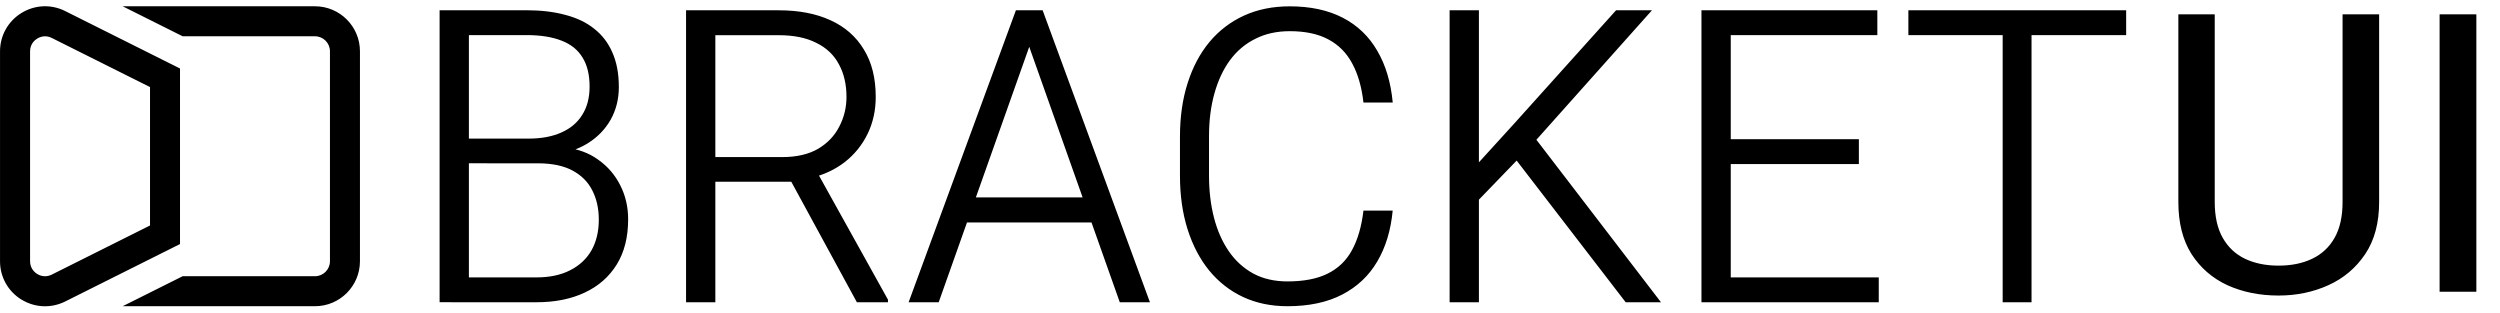
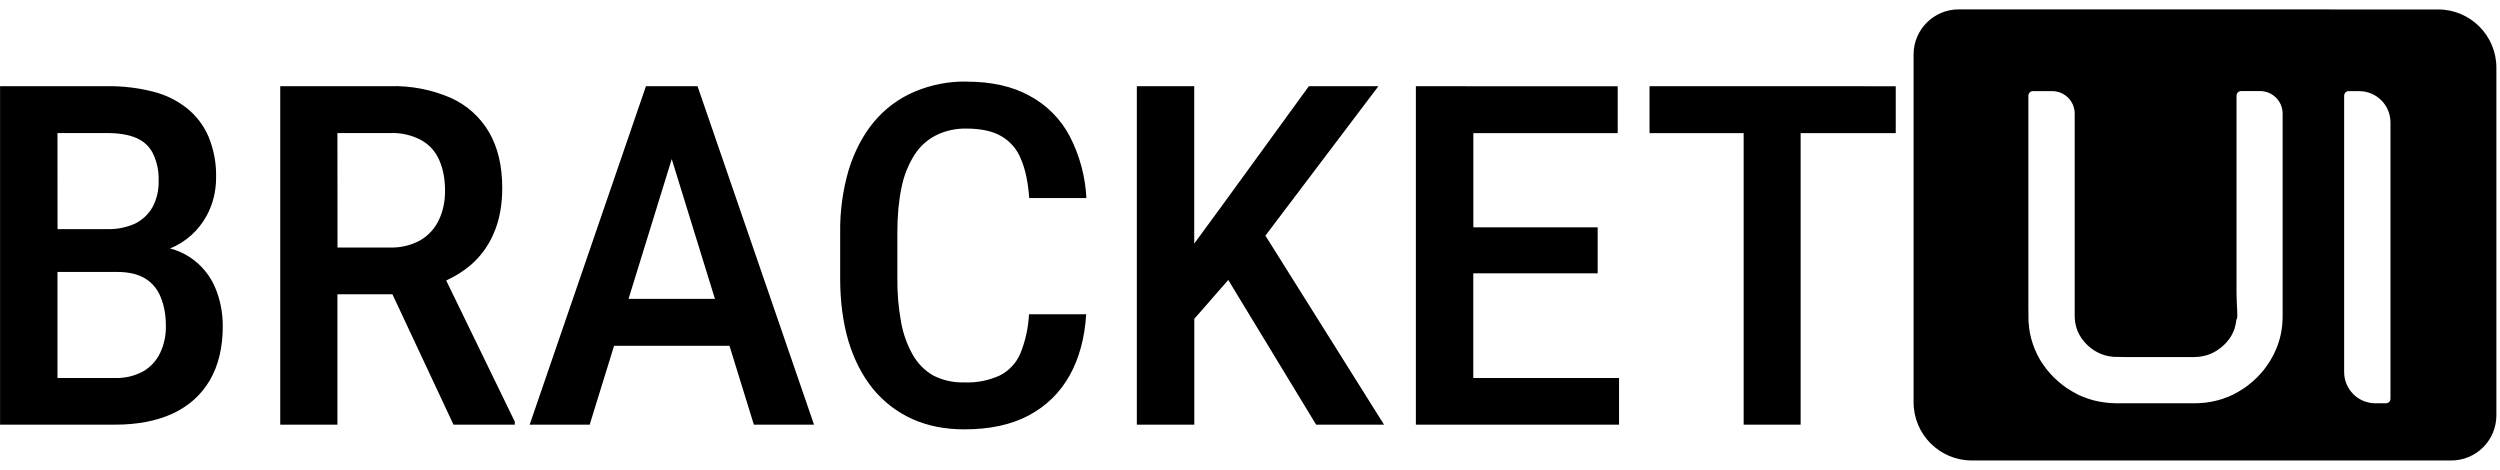
- <svg xmlns="http://www.w3.org/2000/svg" width="200" height="25" version="1.1" viewBox="0 0 52.917 6.615" xml:space="preserve">
-   <path d="m3.151-14.397c0.297-0.149 0.644-0.133 0.927 0.042 0.283 0.175 0.452 0.478 0.452 0.811v4.443c0 0.333-0.169 0.636-0.452 0.811-0.283 0.175-0.629 0.19-0.927 0.042l-2.431-1.216v-3.716l2.431-1.216zm-5.289-0.101h4.071l-1.849 0.945v4.459l1.849 0.945h-4.071c-0.525 0-0.952-0.427-0.952-0.952v-4.445c0-0.525 0.427-0.952 0.952-0.952zm30.658 3.552h-1.04l-0.007-0.792h0.841q0.21 0 0.331-0.062 0.121-0.065 0.172-0.189 0.055-0.124 0.055-0.31 0-0.214-0.055-0.345-0.055-0.131-0.176-0.189-0.117-0.062-0.307-0.062h-0.413v4.082h-1.178v-5.016h1.592q0.403 0 0.72 0.086 0.317 0.083 0.537 0.255 0.224 0.172 0.341 0.434 0.117 0.258 0.117 0.61 0 0.307-0.114 0.575-0.11 0.269-0.382 0.438-0.272 0.165-0.748 0.172zm-0.041 2.132h-1.292l0.407-0.93h0.885q0.179 0 0.279-0.076 0.1-0.079 0.141-0.207 0.041-0.131 0.041-0.289 0-0.193-0.041-0.334-0.038-0.141-0.127-0.217-0.09-0.079-0.251-0.079h-0.885l0.007-0.792h1.023l0.282 0.317q0.451-0.021 0.706 0.141 0.255 0.162 0.358 0.427 0.103 0.265 0.103 0.555 0 0.493-0.183 0.823-0.179 0.331-0.544 0.496t-0.91 0.165zm2.821-5.016h1.716q0.503 0 0.872 0.172 0.369 0.172 0.565 0.51 0.2 0.338 0.2 0.834 0 0.431-0.11 0.72-0.107 0.289-0.303 0.479-0.196 0.186-0.462 0.307l-0.382 0.224h-1.347l-0.007-0.934h0.947q0.162 0 0.269-0.083 0.107-0.083 0.158-0.234 0.055-0.155 0.055-0.369 0-0.217-0.052-0.372-0.052-0.155-0.152-0.238-0.096-0.083-0.251-0.083h-0.537v4.082h-1.178zm2.222 5.016-0.889-2.219 1.247-0.007 0.906 2.174v0.052zm4.272-3.962-0.934 3.962h-1.268l1.547-5.016h0.792zm0.73 3.962-0.934-3.962-0.155-1.054h0.806l1.55 5.016zm0.038-1.871v0.934h-2.174v-0.934zm4.406 0.172h1.178q0.003 0.565-0.22 0.965-0.22 0.396-0.624 0.599-0.403 0.203-0.944 0.203-0.438 0-0.775-0.152-0.338-0.152-0.568-0.441-0.231-0.289-0.348-0.699-0.117-0.413-0.117-0.937v-0.699q0-0.52 0.124-0.934 0.127-0.413 0.358-0.703 0.234-0.289 0.565-0.441 0.334-0.152 0.744-0.152 0.575 0 0.972 0.217 0.4 0.214 0.613 0.62 0.214 0.403 0.227 0.968h-1.178q0.017-0.327-0.041-0.513-0.059-0.189-0.207-0.265-0.145-0.079-0.386-0.079-0.165 0-0.279 0.065t-0.183 0.217q-0.069 0.148-0.1 0.393-0.031 0.245-0.031 0.599v0.706q0 0.362 0.024 0.606t0.09 0.396q0.069 0.148 0.186 0.214 0.121 0.065 0.31 0.065 0.2 0 0.341-0.065 0.141-0.069 0.214-0.245 0.072-0.179 0.055-0.51zm3.473-3.318v5.016h-1.178v-5.016zm2.487 0-1.585 2.542-0.975 1.244-0.224-1.109 0.586-1.102 0.748-1.574zm-1.419 5.016-0.916-2.26 0.92-0.692 1.388 2.952zm5.23-0.93v0.93h-2.195v-0.93zm-1.785-4.086v5.016h-1.178v-5.016zm1.499 1.991v0.899h-1.909v-0.899zm0.296-1.991v0.934h-2.205v-0.934zm3.232 0v5.016h-1.182v-5.016zm1.216 0v0.934h-3.579v-0.934zm-49.13-0.002v5.016h-0.655v-5.016zm1.612 0v0.544h-3.876v-0.544zm4.02 2.157v0.541h-2.715v-0.541zm-2.611-2.157v5.016h-0.665v-5.016zm3.19 0v5.016h-0.661v-5.016zm1.891 0v5.016h-0.665v-5.016zm1.206 0h1.661q0.565 0 0.954 0.172 0.393 0.172 0.596 0.51 0.207 0.334 0.207 0.823 0 0.345-0.141 0.63-0.138 0.282-0.4 0.482-0.258 0.196-0.62 0.293l-0.186 0.072h-1.561l-0.007-0.541h1.178q0.358 0 0.596-0.124 0.238-0.127 0.358-0.341 0.121-0.214 0.121-0.472 0-0.289-0.114-0.506-0.114-0.217-0.358-0.334-0.241-0.121-0.624-0.121h-0.996v4.472h-0.665zm2.932 5.016-1.22-2.274 0.692-0.004 1.237 2.236v0.041zm2.773 0h-1.047l0.007-0.541h1.04q0.537 0 0.896-0.224 0.358-0.227 0.537-0.634 0.183-0.41 0.183-0.958v-0.307q0-0.431-0.103-0.765-0.103-0.338-0.303-0.568-0.2-0.234-0.489-0.355-0.286-0.121-0.658-0.121h-1.13v-0.544h1.13q0.493 0 0.899 0.165 0.407 0.162 0.699 0.472 0.296 0.307 0.455 0.744 0.158 0.434 0.158 0.978v0.3q0 0.544-0.158 0.982-0.158 0.434-0.458 0.741-0.296 0.307-0.717 0.472-0.417 0.162-0.941 0.162zm-0.692-5.016v5.016h-0.665v-5.016z" display="none" stroke-width=".317" />
-   <path d="m2.568-22.763c0.297-0.149 0.644-0.133 0.927 0.042 0.283 0.175 0.452 0.478 0.452 0.811v4.443c0 0.333-0.169 0.636-0.452 0.811-0.283 0.175-0.629 0.19-0.927 0.042l-2.431-1.216v-3.716l2.431-1.216zm-5.289-0.101h4.071l-1.849 0.945v4.459l1.849 0.945h-4.071c-0.525 0-0.952-0.427-0.952-0.952v-4.445c0-0.525 0.427-0.952 0.952-0.952zm30.658 3.552h-1.04l-0.007-0.792h0.841q0.21 0 0.331-0.062 0.121-0.065 0.172-0.189 0.055-0.124 0.055-0.31 0-0.214-0.055-0.345-0.055-0.131-0.176-0.189-0.117-0.062-0.307-0.062h-0.413v4.082h-1.178v-5.016h1.592q0.403 0 0.72 0.086 0.317 0.083 0.537 0.255 0.224 0.172 0.341 0.434 0.117 0.258 0.117 0.61 0 0.307-0.114 0.575-0.11 0.269-0.382 0.438-0.272 0.165-0.748 0.172zm-0.041 2.132h-1.292l0.407-0.93h0.885q0.179 0 0.279-0.076 0.1-0.079 0.141-0.207 0.041-0.131 0.041-0.289 0-0.193-0.041-0.334-0.038-0.141-0.127-0.217-0.09-0.079-0.251-0.079h-0.885l0.007-0.792h1.023l0.282 0.317q0.451-0.021 0.706 0.141 0.255 0.162 0.358 0.427 0.103 0.265 0.103 0.555 0 0.493-0.183 0.823-0.179 0.331-0.544 0.496-0.365 0.165-0.91 0.165zm2.821-5.016h1.716q0.503 0 0.872 0.172 0.369 0.172 0.565 0.51 0.2 0.338 0.2 0.834 0 0.431-0.11 0.72-0.107 0.289-0.303 0.479-0.196 0.186-0.462 0.307l-0.382 0.224h-1.347l-0.007-0.934h0.947q0.162 0 0.269-0.083 0.107-0.083 0.158-0.234 0.055-0.155 0.055-0.369 0-0.217-0.052-0.372t-0.152-0.238q-0.096-0.083-0.251-0.083h-0.537v4.082h-1.178zm2.222 5.016-0.889-2.219 1.247-0.007 0.906 2.174v0.052zm4.272-3.962-0.934 3.962h-1.268l1.547-5.016h0.792zm0.73 3.962-0.934-3.962-0.155-1.054h0.806l1.55 5.016zm0.038-1.871v0.934h-2.174v-0.934zm4.406 0.172h1.178q0.003 0.565-0.22 0.965-0.22 0.396-0.624 0.599-0.403 0.203-0.944 0.203-0.438 0-0.775-0.152-0.338-0.152-0.568-0.441-0.231-0.289-0.348-0.699-0.117-0.413-0.117-0.937v-0.699q0-0.52 0.124-0.934 0.127-0.413 0.358-0.703 0.234-0.289 0.565-0.441 0.334-0.152 0.744-0.152 0.575 0 0.972 0.217 0.4 0.214 0.613 0.62 0.214 0.403 0.227 0.968h-1.178q0.017-0.327-0.041-0.513-0.059-0.189-0.207-0.265-0.145-0.079-0.386-0.079-0.165 0-0.279 0.065t-0.183 0.217q-0.069 0.148-0.1 0.393t-0.031 0.599v0.706q0 0.362 0.024 0.606t0.09 0.396q0.069 0.148 0.186 0.214 0.121 0.065 0.31 0.065 0.2 0 0.341-0.065 0.141-0.069 0.214-0.245 0.072-0.179 0.055-0.51zm3.473-3.318v5.016h-1.178v-5.016zm2.487 0-1.585 2.542-0.975 1.244-0.224-1.109 0.586-1.102 0.748-1.574zm-1.419 5.016-0.916-2.26 0.92-0.692 1.388 2.952zm5.23-0.93v0.93h-2.195v-0.93zm-1.785-4.086v5.016h-1.178v-5.016zm1.499 1.991v0.899h-1.909v-0.899zm0.296-1.991v0.934h-2.205v-0.934zm3.232 0v5.016h-1.182v-5.016zm1.216 0v0.934h-3.579v-0.934zm-49.13-0.002v5.016h-0.655v-5.016zm1.612 0v0.544h-3.876v-0.544zm4.02 2.157v0.541h-2.715v-0.541zm-2.611-2.157v5.016h-0.665v-5.016zm3.19 0v5.016h-0.661v-5.016zm1.891 0v5.016h-0.665v-5.016zm1.206 0h1.661q0.565 0 0.954 0.172 0.393 0.172 0.596 0.51 0.207 0.334 0.207 0.823 0 0.345-0.141 0.63-0.138 0.282-0.4 0.482-0.258 0.196-0.62 0.293l-0.186 0.072h-1.561l-0.007-0.541h1.178q0.358 0 0.596-0.124 0.238-0.127 0.358-0.341 0.121-0.214 0.121-0.472 0-0.289-0.114-0.506-0.114-0.217-0.358-0.334-0.241-0.121-0.624-0.121h-0.996v4.472h-0.665zm2.932 5.016-1.22-2.274 0.692-0.004 1.237 2.236v0.041zm2.773 0h-1.047l0.007-0.541h1.04q0.537 0 0.896-0.224 0.358-0.227 0.537-0.634 0.183-0.41 0.183-0.958v-0.307q0-0.431-0.103-0.765-0.103-0.338-0.303-0.568-0.2-0.234-0.489-0.355-0.286-0.121-0.658-0.121h-1.13v-0.544h1.13q0.493 0 0.899 0.165 0.407 0.162 0.699 0.472 0.296 0.307 0.455 0.744 0.158 0.434 0.158 0.978v0.3q0 0.544-0.158 0.982-0.158 0.434-0.458 0.741-0.296 0.307-0.717 0.472-0.417 0.162-0.941 0.162zm-0.692-5.016v5.016h-0.665v-5.016z" display="none" stroke-width=".317" />
-   <path d="m11.392 3.456h-1.617l-0.009-0.522h1.422q0.399 0 0.688-0.127 0.293-0.127 0.446-0.374 0.157-0.246 0.157-0.599 0-0.378-0.149-0.615-0.144-0.242-0.441-0.357-0.297-0.119-0.743-0.119h-1.222v5.654h-0.62v-6.18h1.842q0.458 0 0.819 0.098 0.361 0.093 0.611 0.293 0.255 0.2 0.386 0.505 0.136 0.306 0.136 0.73 0 0.382-0.174 0.692-0.174 0.306-0.488 0.501-0.31 0.191-0.743 0.242zm-0.038 2.942h-1.8l0.331-0.526h1.469q0.416 0 0.709-0.149 0.297-0.149 0.454-0.42 0.157-0.276 0.157-0.654 0-0.348-0.136-0.615-0.136-0.272-0.42-0.424t-0.726-0.153h-1.082l0.009-0.522h1.507l0.123 0.187q0.416 0.042 0.713 0.259 0.301 0.212 0.467 0.543 0.166 0.327 0.166 0.717 0 0.569-0.242 0.959-0.242 0.391-0.679 0.594-0.433 0.204-1.019 0.204zm3.167-6.18h1.961q0.641 0 1.099 0.212 0.458 0.208 0.705 0.62 0.25 0.407 0.25 1.002 0 0.429-0.174 0.785t-0.488 0.599q-0.31 0.238-0.73 0.335l-0.191 0.076h-1.991l-0.009-0.522h1.605q0.454 0 0.756-0.174 0.301-0.178 0.45-0.471 0.153-0.293 0.153-0.628 0-0.399-0.161-0.692-0.157-0.297-0.48-0.454-0.318-0.161-0.794-0.161h-1.341v5.654h-0.62zm3.616 6.18-1.511-2.776 0.654-0.004 1.515 2.725v0.055zm3.769-5.747-2.037 5.747h-0.637l2.271-6.18h0.429zm1.796 5.747-2.037-5.747-0.025-0.433h0.429l2.271 6.18zm-0.263-2.22v0.531h-3.251v-0.531zm5.42 0.28h0.62q-0.059 0.624-0.327 1.078-0.267 0.454-0.743 0.7-0.475 0.246-1.159 0.246-0.518 0-0.938-0.195-0.416-0.195-0.717-0.56-0.297-0.365-0.458-0.874-0.161-0.509-0.161-1.133v-0.828q0-0.624 0.161-1.129 0.161-0.509 0.463-0.874 0.306-0.365 0.734-0.56t0.964-0.195q0.658 0 1.125 0.242 0.467 0.242 0.73 0.7 0.267 0.454 0.327 1.095h-0.62q-0.055-0.492-0.238-0.828-0.178-0.335-0.505-0.509-0.323-0.174-0.819-0.174-0.407 0-0.726 0.161-0.318 0.157-0.535 0.45-0.216 0.293-0.331 0.705-0.115 0.407-0.115 0.908v0.836q0 0.48 0.106 0.891 0.106 0.407 0.314 0.709 0.208 0.301 0.518 0.471 0.31 0.166 0.722 0.166 0.522 0 0.853-0.166 0.335-0.166 0.514-0.497 0.183-0.335 0.242-0.836zm2.445-4.24v6.18h-0.62v-6.18zm3.663 0-2.542 2.848-1.337 1.384-0.081-0.688 1.044-1.146 2.156-2.398zm-0.556 6.18-2.398-3.116 0.369-0.505 2.776 3.621zm5.357-0.526v0.526h-3.29v-0.526zm-3.133-5.654v6.18h-0.62v-6.18zm2.712 2.729v0.526h-2.869v-0.526zm0.391-2.729v0.526h-3.26v-0.526zm3.264 0v6.18h-0.611v-6.18zm2.003 0v0.526h-4.61v-0.526zm-42.41-0.085h4.071c0.525 0 0.952 0.427 0.952 0.952v4.445c0 0.525-0.427 0.952-0.952 0.952h-4.071l1.27-0.635h2.801c0.175 0 0.317-0.142 0.317-0.317v-4.445c0-0.175-0.143-0.317-0.317-0.317h-2.801zm-2.144 6.207c0.283 0.175 0.629 0.19 0.927 0.042l2.431-1.216v-3.716l-2.431-1.216c-0.297-0.149-0.644-0.133-0.927 0.042-0.283 0.175-0.452 0.478-0.452 0.811v4.443c0 0.333 0.169 0.636 0.452 0.811zm2.723-1.567-2.08 1.04c-0.143 0.072-0.264 0.014-0.309-0.014-0.045-0.028-0.15-0.11-0.15-0.27v-4.442c0-0.16 0.105-0.242 0.15-0.27 0.045-0.028 0.166-0.086 0.309-0.014l2.08 1.04v2.93zm46.412-4.47h0.774v3.973q0 0.661-0.294 1.101-0.294 0.44-0.782 0.661-0.484 0.218-1.053 0.218-0.597 0-1.081-0.218-0.48-0.222-0.762-0.661-0.278-0.44-0.278-1.101v-3.973h0.77v3.973q0 0.46 0.169 0.758 0.169 0.298 0.472 0.444 0.307 0.145 0.71 0.145 0.407 0 0.71-0.145 0.307-0.145 0.476-0.444 0.169-0.298 0.169-0.758zm2.832 0v5.873h-0.778v-5.873z" stroke-miterlimit="50" stroke-width="0" style="font-variation-settings:'wdth' 95, 'wght' 335" />
+ <svg xmlns="http://www.w3.org/2000/svg" xml:space="preserve" width="133" height="25" viewBox="0 0 35.19 6.615">
+   <path d="M27.571.132a.635.635 0 0 0-.635.635v4.895a.82.82 0 0 0 .82.82h6.748a.635.635 0 0 0 .636-.635V.953a.82.82 0 0 0-.82-.82zM13.603 1.148a1.8 1.8 0 0 0-.74.147 1.51 1.51 0 0 0-.563.422c-.152.183-.27.407-.353.671a3.001 3.001 0 0 0-.121.887v.645c0 .33.04.625.118.887.08.262.196.485.346.67.153.184.338.325.554.423.216.096.459.144.73.144.357 0 .66-.065.906-.196.249-.133.44-.32.576-.563.135-.242.213-.53.233-.861h-.805a1.692 1.692 0 0 1-.122.553.62.62 0 0 1-.288.308 1.093 1.093 0 0 1-.5.098.905.905 0 0 1-.44-.098.785.785 0 0 1-.287-.292 1.452 1.452 0 0 1-.164-.461 3.248 3.248 0 0 1-.052-.612v-.65c0-.24.02-.45.059-.632a1.34 1.34 0 0 1 .18-.455.774.774 0 0 1 .304-.278.92.92 0 0 1 .429-.095c.203 0 .366.035.488.105a.64.64 0 0 1 .278.32c.063.144.102.329.118.553h.805a2.123 2.123 0 0 0-.236-.873 1.366 1.366 0 0 0-.563-.566c-.24-.133-.537-.2-.89-.2zM0 1.213v4.765h1.613c.319 0 .592-.052.819-.157.227-.107.4-.262.52-.467.122-.208.183-.462.183-.763 0-.196-.037-.38-.11-.55a.964.964 0 0 0-.345-.415.91.91 0 0 0-.287-.128 1.027 1.027 0 0 0 .513-.458c.09-.164.135-.344.135-.54a1.42 1.42 0 0 0-.105-.573 1.034 1.034 0 0 0-.305-.403 1.257 1.257 0 0 0-.48-.235 2.528 2.528 0 0 0-.646-.076zm3.944 0v4.765h.805V4.142h.774l.86 1.836h.863v-.042L6.28 3.948a1.44 1.44 0 0 0 .338-.211 1.21 1.21 0 0 0 .334-.459c.078-.18.117-.391.117-.631 0-.312-.062-.574-.186-.786a1.18 1.18 0 0 0-.54-.484 2.003 2.003 0 0 0-.851-.164zm5.148 0L7.455 5.978H8.3l.343-1.11h1.625l.343 1.11h.847l-1.64-4.765h-.193zm6.91 0v4.765h.809v-1.49l.478-.547 1.237 2.037h.956l-1.67-2.661 1.591-2.104h-.979l-1.214 1.67-.4.546V1.213zm3.928 0v4.765h2.86v-.657h-2.052V3.848h1.751V3.2h-1.75V1.874h2.032v-.66h-2.033zm3.289 0v.661h1.325v4.104h.802V1.874h1.339v-.66zm5.398.07h.271a.316.316 0 0 1 .316.315V4.45a.608.608 0 0 0 .01.105l.002.01.011.044.004.011c.004.015.01.028.015.042l.004.01a.524.524 0 0 0 .02.04l.006.01a.546.546 0 0 0 .024.039l.007.01a.596.596 0 0 0 .028.036l.008.009.033.035.009.009a.661.661 0 0 0 .036.031l.01.008a.61.61 0 0 0 .037.027l.01.007a.568.568 0 0 0 .04.023l.01.005a.582.582 0 0 0 .15.052l.013.002a.637.637 0 0 0 .058.008c.03 0 .103.003.163.003h.977a.659.659 0 0 0 .107-.01l.012-.003a.583.583 0 0 0 .044-.01L31.063 5a.55.55 0 0 0 .044-.015l.01-.004a.574.574 0 0 0 .042-.02.565.565 0 0 0 .097-.063l.01-.007a.668.668 0 0 0 .036-.032l.008-.008a.67.67 0 0 0 .034-.035l.007-.01a.602.602 0 0 0 .03-.036c0-.002.004-.007.006-.01a.552.552 0 0 0 .024-.037l.005-.01a.54.54 0 0 0 .02-.04l.004-.01a.526.526 0 0 0 .016-.043l.003-.01a.556.556 0 0 0 .01-.044l.003-.011a.56.56 0 0 0 .007-.046v-.012c.03 0 .003-.195.003-.37v-2.78a.065.065 0 0 1 .065-.065h.268a.317.317 0 0 1 .316.317v2.86a1.276 1.276 0 0 1-.022.228l-.003.016c-.004.021-.01.042-.015.062l-.005.016a1.155 1.155 0 0 1-.047.136l-.007.014c-.009.02-.017.04-.027.059l-.008.014a.655.655 0 0 1-.032.058l-.008.014a1.283 1.283 0 0 1-.035.053l-.009.014a1.255 1.255 0 0 1-.037.05l-.01.014a1.25 1.25 0 0 1-.041.048l-.011.012a1.24 1.24 0 0 1-.043.046l-.012.011-.046.043-.012.01a1.287 1.287 0 0 1-.05.041l-.013.01a1.31 1.31 0 0 1-.052.038l-.014.008a1.345 1.345 0 0 1-.055.035l-.014.008c-.019.011-.038.022-.057.031l-.015.008a1.182 1.182 0 0 1-.133.054l-.016.006c-.02.006-.04.013-.062.018l-.016.004a1.246 1.246 0 0 1-.144.028l-.017.002a1.317 1.317 0 0 1-.084.007c-.042.003-.125.002-.184.002h-.98a1.332 1.332 0 0 1-.314-.039c-.005 0-.011-.003-.016-.004a1.214 1.214 0 0 1-.138-.046l-.015-.006a1.193 1.193 0 0 1-.06-.026l-.014-.008a1.217 1.217 0 0 1-.127-.074l-.014-.008a1.341 1.341 0 0 1-.115-.088l-.012-.011a1.276 1.276 0 0 1-.047-.043l-.011-.01a1.271 1.271 0 0 1-.096-.107l-.01-.013a1.286 1.286 0 0 1-.038-.051l-.01-.014a1.31 1.31 0 0 1-.035-.053l-.008-.014a1.24 1.24 0 0 1-.032-.058l-.007-.014a1.189 1.189 0 0 1-.027-.059l-.006-.014a1.2 1.2 0 0 1-.08-.294l-.001-.016a1.262 1.262 0 0 1-.008-.082 14.551 14.551 0 0 1-.002-.392V1.347a.065.065 0 0 1 .065-.065zm4.445 0h.147a.44.44 0 0 1 .44.439v3.89a.065.065 0 0 1-.065.065h-.148a.44.44 0 0 1-.439-.44v-3.89a.065.065 0 0 1 .065-.065zm-32.254.59h.697c.168 0 .306.023.413.069.107.046.185.12.235.22a.82.82 0 0 1 .079.386.734.734 0 0 1-.085.366.575.575 0 0 1-.245.233.887.887 0 0 1-.393.078h-.7zm3.941 0h.743a.85.85 0 0 1 .441.102.58.58 0 0 1 .25.281c.054.122.081.266.081.432 0 .153-.03.29-.088.41a.652.652 0 0 1-.259.284.833.833 0 0 1-.432.102H4.75zm4.706.366.608 1.968H8.847zM.808 3.828h.838c.164 0 .296.031.396.092s.174.15.22.265c.047.114.072.248.072.403a.846.846 0 0 1-.082.383.593.593 0 0 1-.24.258.784.784 0 0 1-.399.092H.808z" />
</svg>
